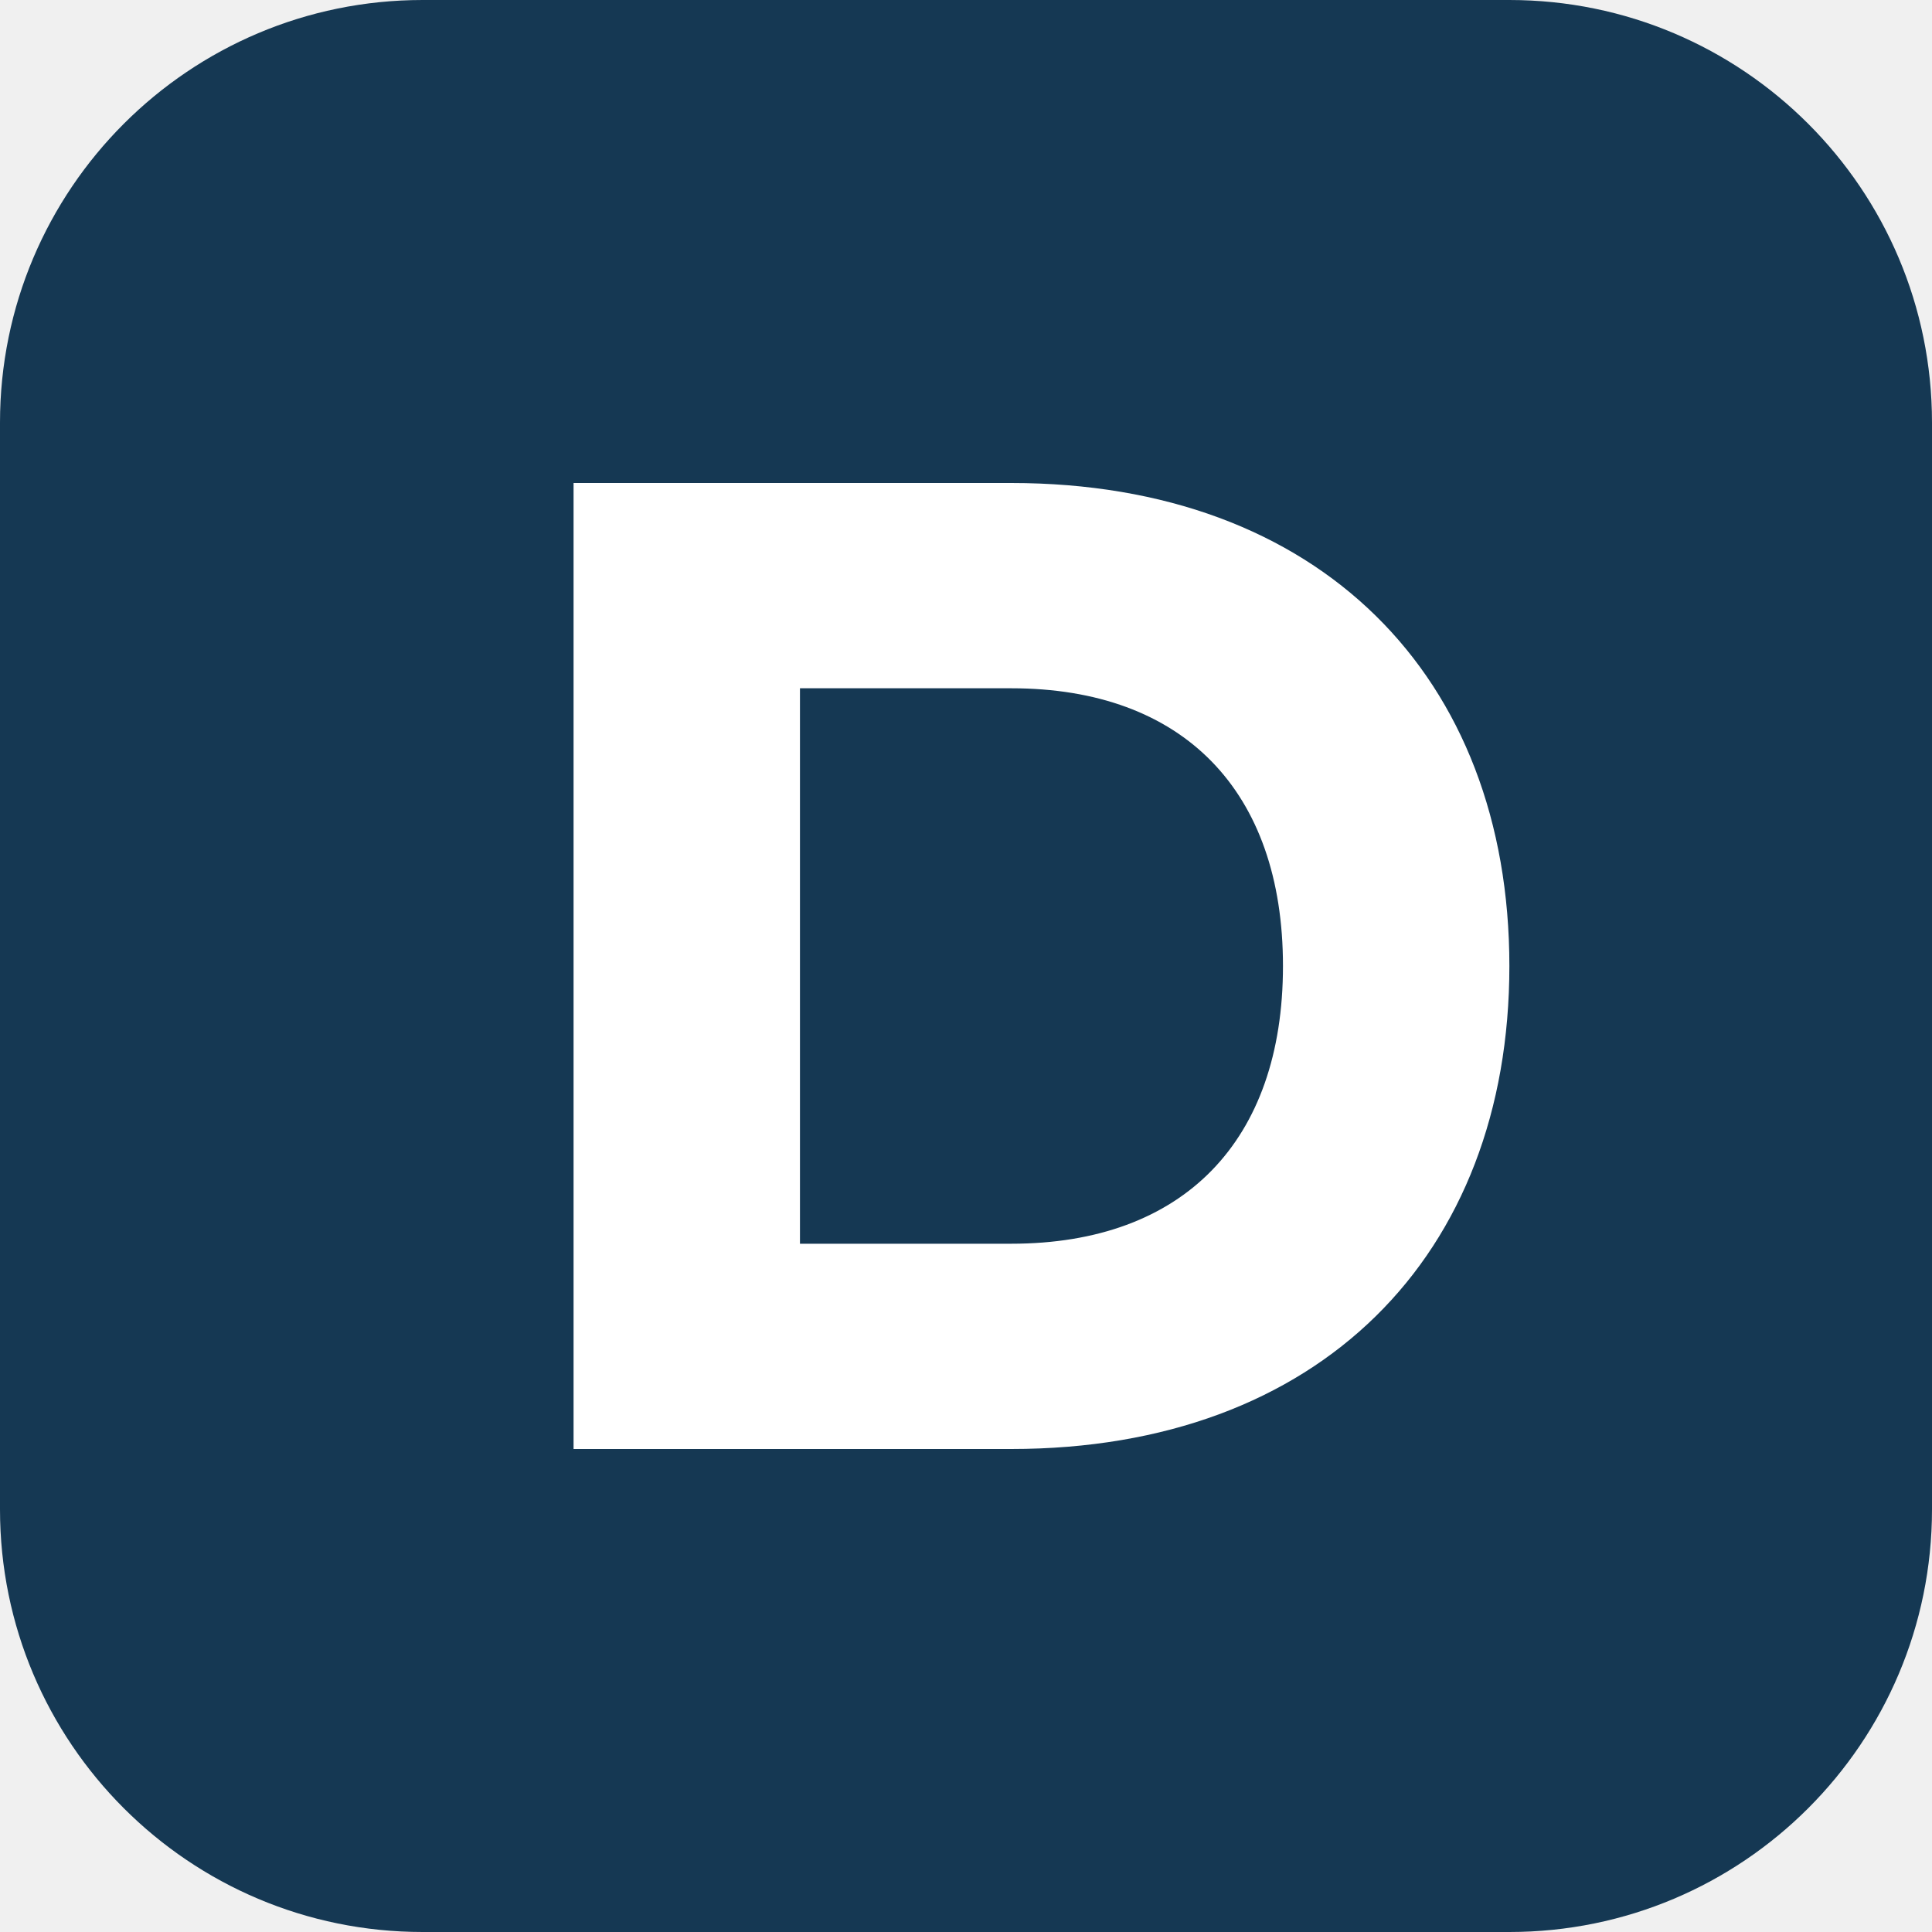
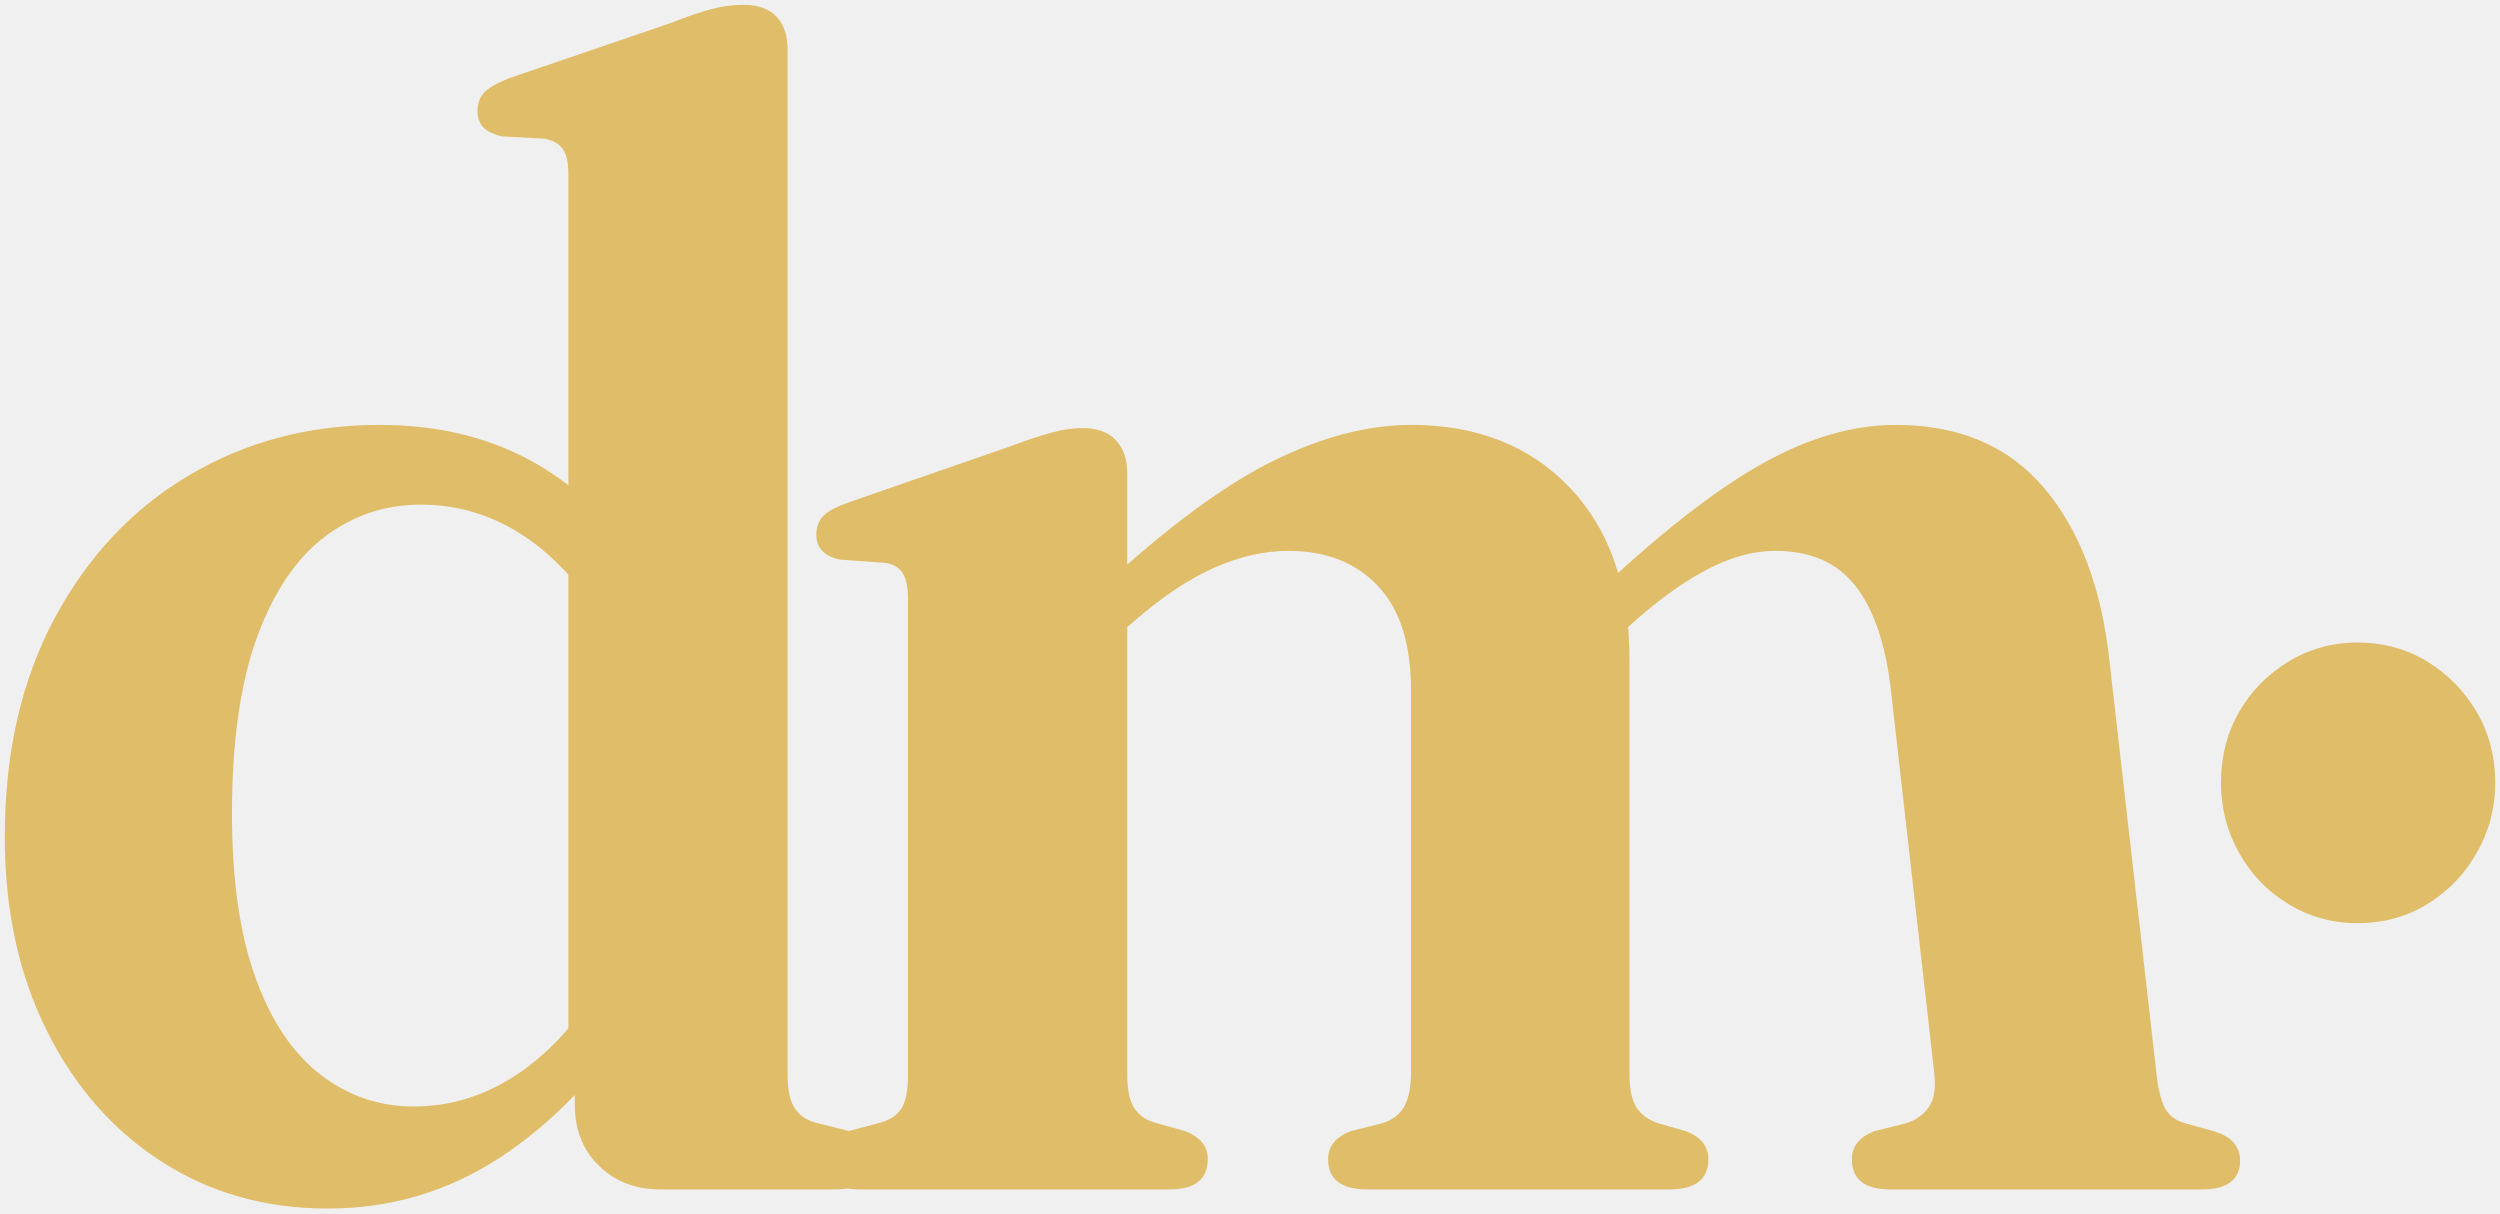
- <svg xmlns="http://www.w3.org/2000/svg" viewBox="0 0 64 64" role="img" aria-label="Daksh Mehta">
-   <rect width="64" height="64" rx="14" fill="#153853" />
-   <path fill="#ffffff" fill-rule="evenodd" d="M19 16h14.5C43.7 16 50 22.4 50 32s-6.3 16-16.5 16H19V16zm7.5 6.8v18.4h7c5.7 0 9-3.4 9-9.2s-3.3-9.2-9-9.2h-7z" />
+ <svg xmlns="http://www.w3.org/2000/svg" viewBox="61 -1492 3136 1522" role="img" aria-label="Daksh Mehta">
+   <path fill="#E0BD68" d="M782 -159 774 -164V-1273Q774 -1295 767 -1305Q760 -1315 744 -1318L690 -1321Q674 -1325 667 -1332.5Q660 -1340 660 -1353Q660 -1367 668.5 -1376Q677 -1385 700 -1394L902 -1463Q935 -1476 955 -1481Q975 -1486 993 -1486Q1021 -1486 1035 -1471Q1049 -1456 1049 -1430V-144Q1049 -116 1057.5 -102.5Q1066 -89 1083 -84L1123 -74Q1140 -68 1148 -59Q1156 -50 1156 -36Q1156 -19 1144.5 -9.5Q1133 0 1108 0H889Q843 0 812.5 -29.5Q782 -59 782 -107ZM67 -442Q67 -600 129.5 -716.5Q192 -833 298.5 -896Q405 -959 537 -959Q654 -959 741 -906Q828 -853 885 -753L824 -702Q778 -780 718.5 -819.5Q659 -859 589 -859Q521 -859 467.5 -818Q414 -777 383 -691.5Q352 -606 352 -471Q352 -347 381.5 -265.5Q411 -184 463 -144Q515 -104 580 -104Q650 -104 711.5 -145.5Q773 -187 825 -273L865 -223Q787 -105 689 -40.5Q591 24 472 24Q355 24 263.5 -35Q172 -94 119.5 -199.5Q67 -305 67 -442ZM1475 -899V-144Q1475 -116 1483.5 -102.5Q1492 -89 1509 -84L1548 -73Q1576 -62 1576 -38Q1576 0 1528 0H1139Q1115 0 1103.5 -10Q1092 -20 1092 -36Q1092 -49 1100 -58.5Q1108 -68 1125 -73L1166 -84Q1184 -89 1192 -102Q1200 -115 1200 -143V-741Q1200 -763 1193 -773.5Q1186 -784 1171 -786L1115 -790Q1100 -793 1092.5 -801Q1085 -809 1085 -821Q1085 -836 1094 -845Q1103 -854 1126 -862L1328 -932Q1360 -944 1380.5 -949.5Q1401 -955 1419 -955Q1447 -955 1461 -939.5Q1475 -924 1475 -899ZM1446 -680 1406 -721 1444 -756Q1567 -869 1658.5 -914Q1750 -959 1831 -959Q1955 -959 2030 -880.5Q2105 -802 2105 -665V-146Q2105 -116 2114 -102.5Q2123 -89 2141 -83L2176 -73Q2204 -62 2204 -38Q2204 0 2155 0H1776Q1727 0 1727 -38Q1727 -62 1755 -73L1795 -83Q1814 -89 1822.5 -104Q1831 -119 1831 -148V-626Q1831 -713 1789.5 -757Q1748 -801 1677 -801Q1632 -801 1584.5 -780Q1537 -759 1485 -714ZM2075 -680 2035 -721 2072 -756Q2189 -865 2274.5 -912Q2360 -959 2439 -959Q2558 -959 2625 -880Q2692 -801 2707 -664L2766 -146Q2769 -117 2776.5 -102.5Q2784 -88 2802 -83L2838 -73Q2855 -68 2863 -58.5Q2871 -49 2871 -36Q2871 -19 2859.5 -9.5Q2848 0 2823 0H2432Q2384 0 2384 -38Q2384 -62 2412 -73L2452 -83Q2471 -89 2481 -104Q2491 -119 2487 -149L2433 -626Q2423 -713 2388.5 -757Q2354 -801 2288 -801Q2248 -801 2205 -779Q2162 -757 2114 -715ZM3018 -334Q2971 -334 2931.5 -358Q2892 -382 2869.5 -422.5Q2847 -463 2847 -510Q2847 -559 2869.5 -598.5Q2892 -638 2931.5 -662Q2971 -686 3018 -686Q3067 -686 3106 -662Q3145 -638 3168 -598.5Q3191 -559 3191 -510Q3191 -463 3168 -422.5Q3145 -382 3106 -358Q3067 -334 3018 -334Z" />
</svg>
